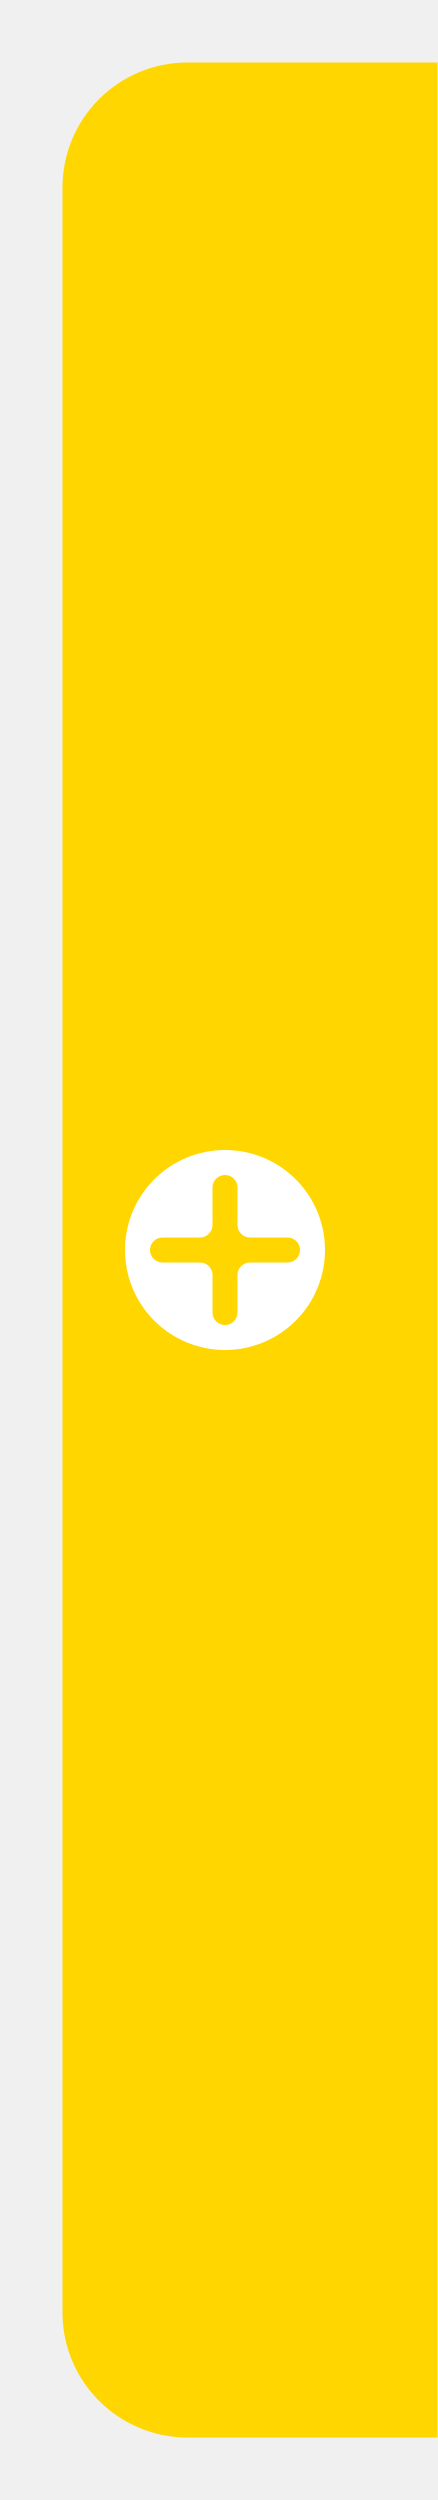
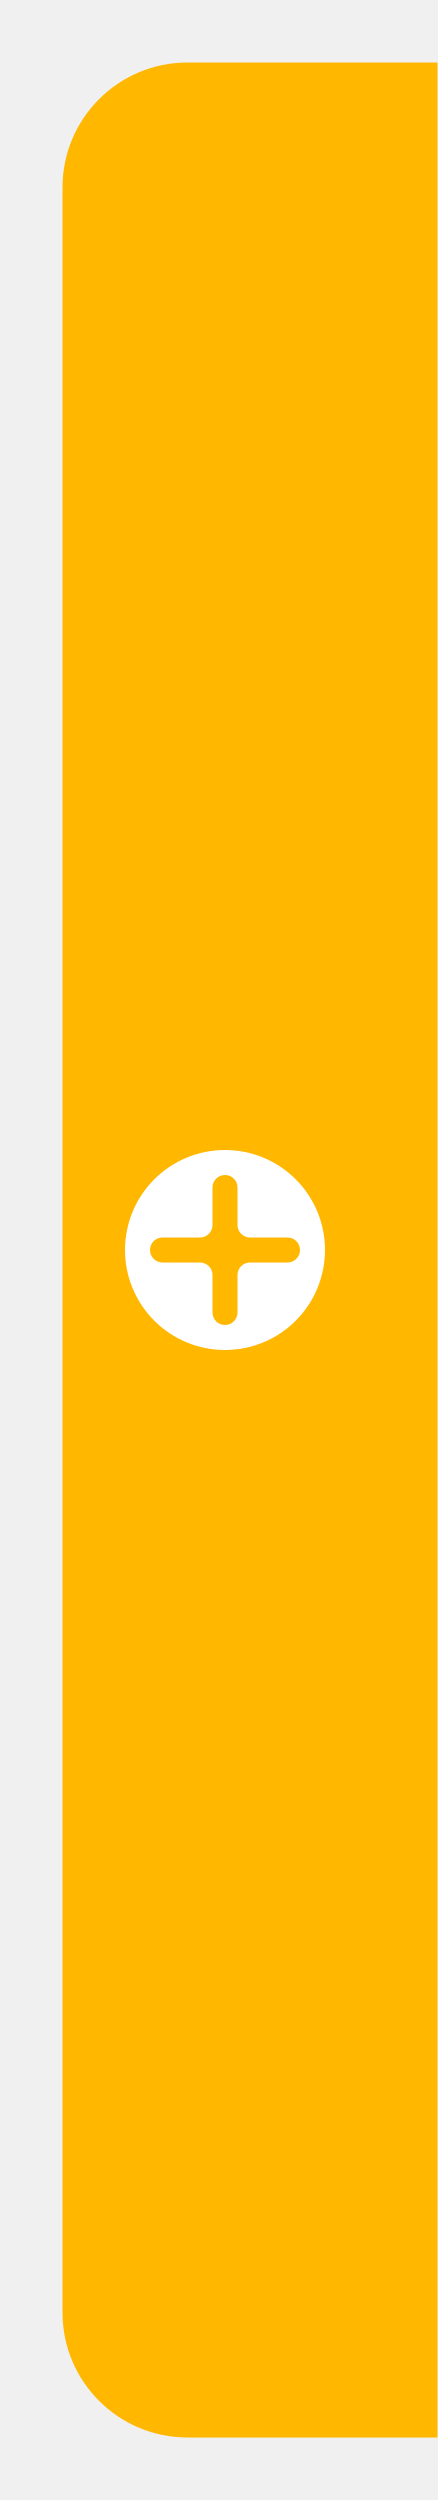
<svg xmlns="http://www.w3.org/2000/svg" width="35" height="200" viewBox="0 0 35 200" fill="none">
-   <path d="M5 15C5 9.477 9.477 5 15 5H35V195H15C9.477 195 5 190.523 5 185V15Z" fill="#FFD600" />
+   <path d="M5 15C5 9.477 9.477 5 15 5H35V195H15C9.477 195 5 190.523 5 185V15Z" fill="#ffb700" />
  <path d="M18 94C17.446 94 17 94.446 17 95V98C17 98.552 16.552 99 16 99H13C12.446 99 12 99.446 12 100C12 100.554 12.446 101 13 101H16C16.552 101 17 101.448 17 102V105C17 105.554 17.446 106 18 106C18.554 106 19 105.554 19 105V102C19 101.448 19.448 101 20 101H23C23.554 101 24 100.554 24 100C24 99.446 23.554 99 23 99H20C19.448 99 19 98.552 19 98V95C19 94.446 18.554 94 18 94ZM26 100C26 102.122 25.157 104.157 23.657 105.657C22.157 107.157 20.122 108 18 108C15.878 108 13.843 107.157 12.343 105.657C10.843 104.157 10 102.122 10 100C10 97.878 10.843 95.843 12.343 94.343C13.843 92.843 15.878 92 18 92C20.122 92 22.157 92.843 23.657 94.343C25.157 95.843 26 97.878 26 100Z" fill="white" />
</svg>
